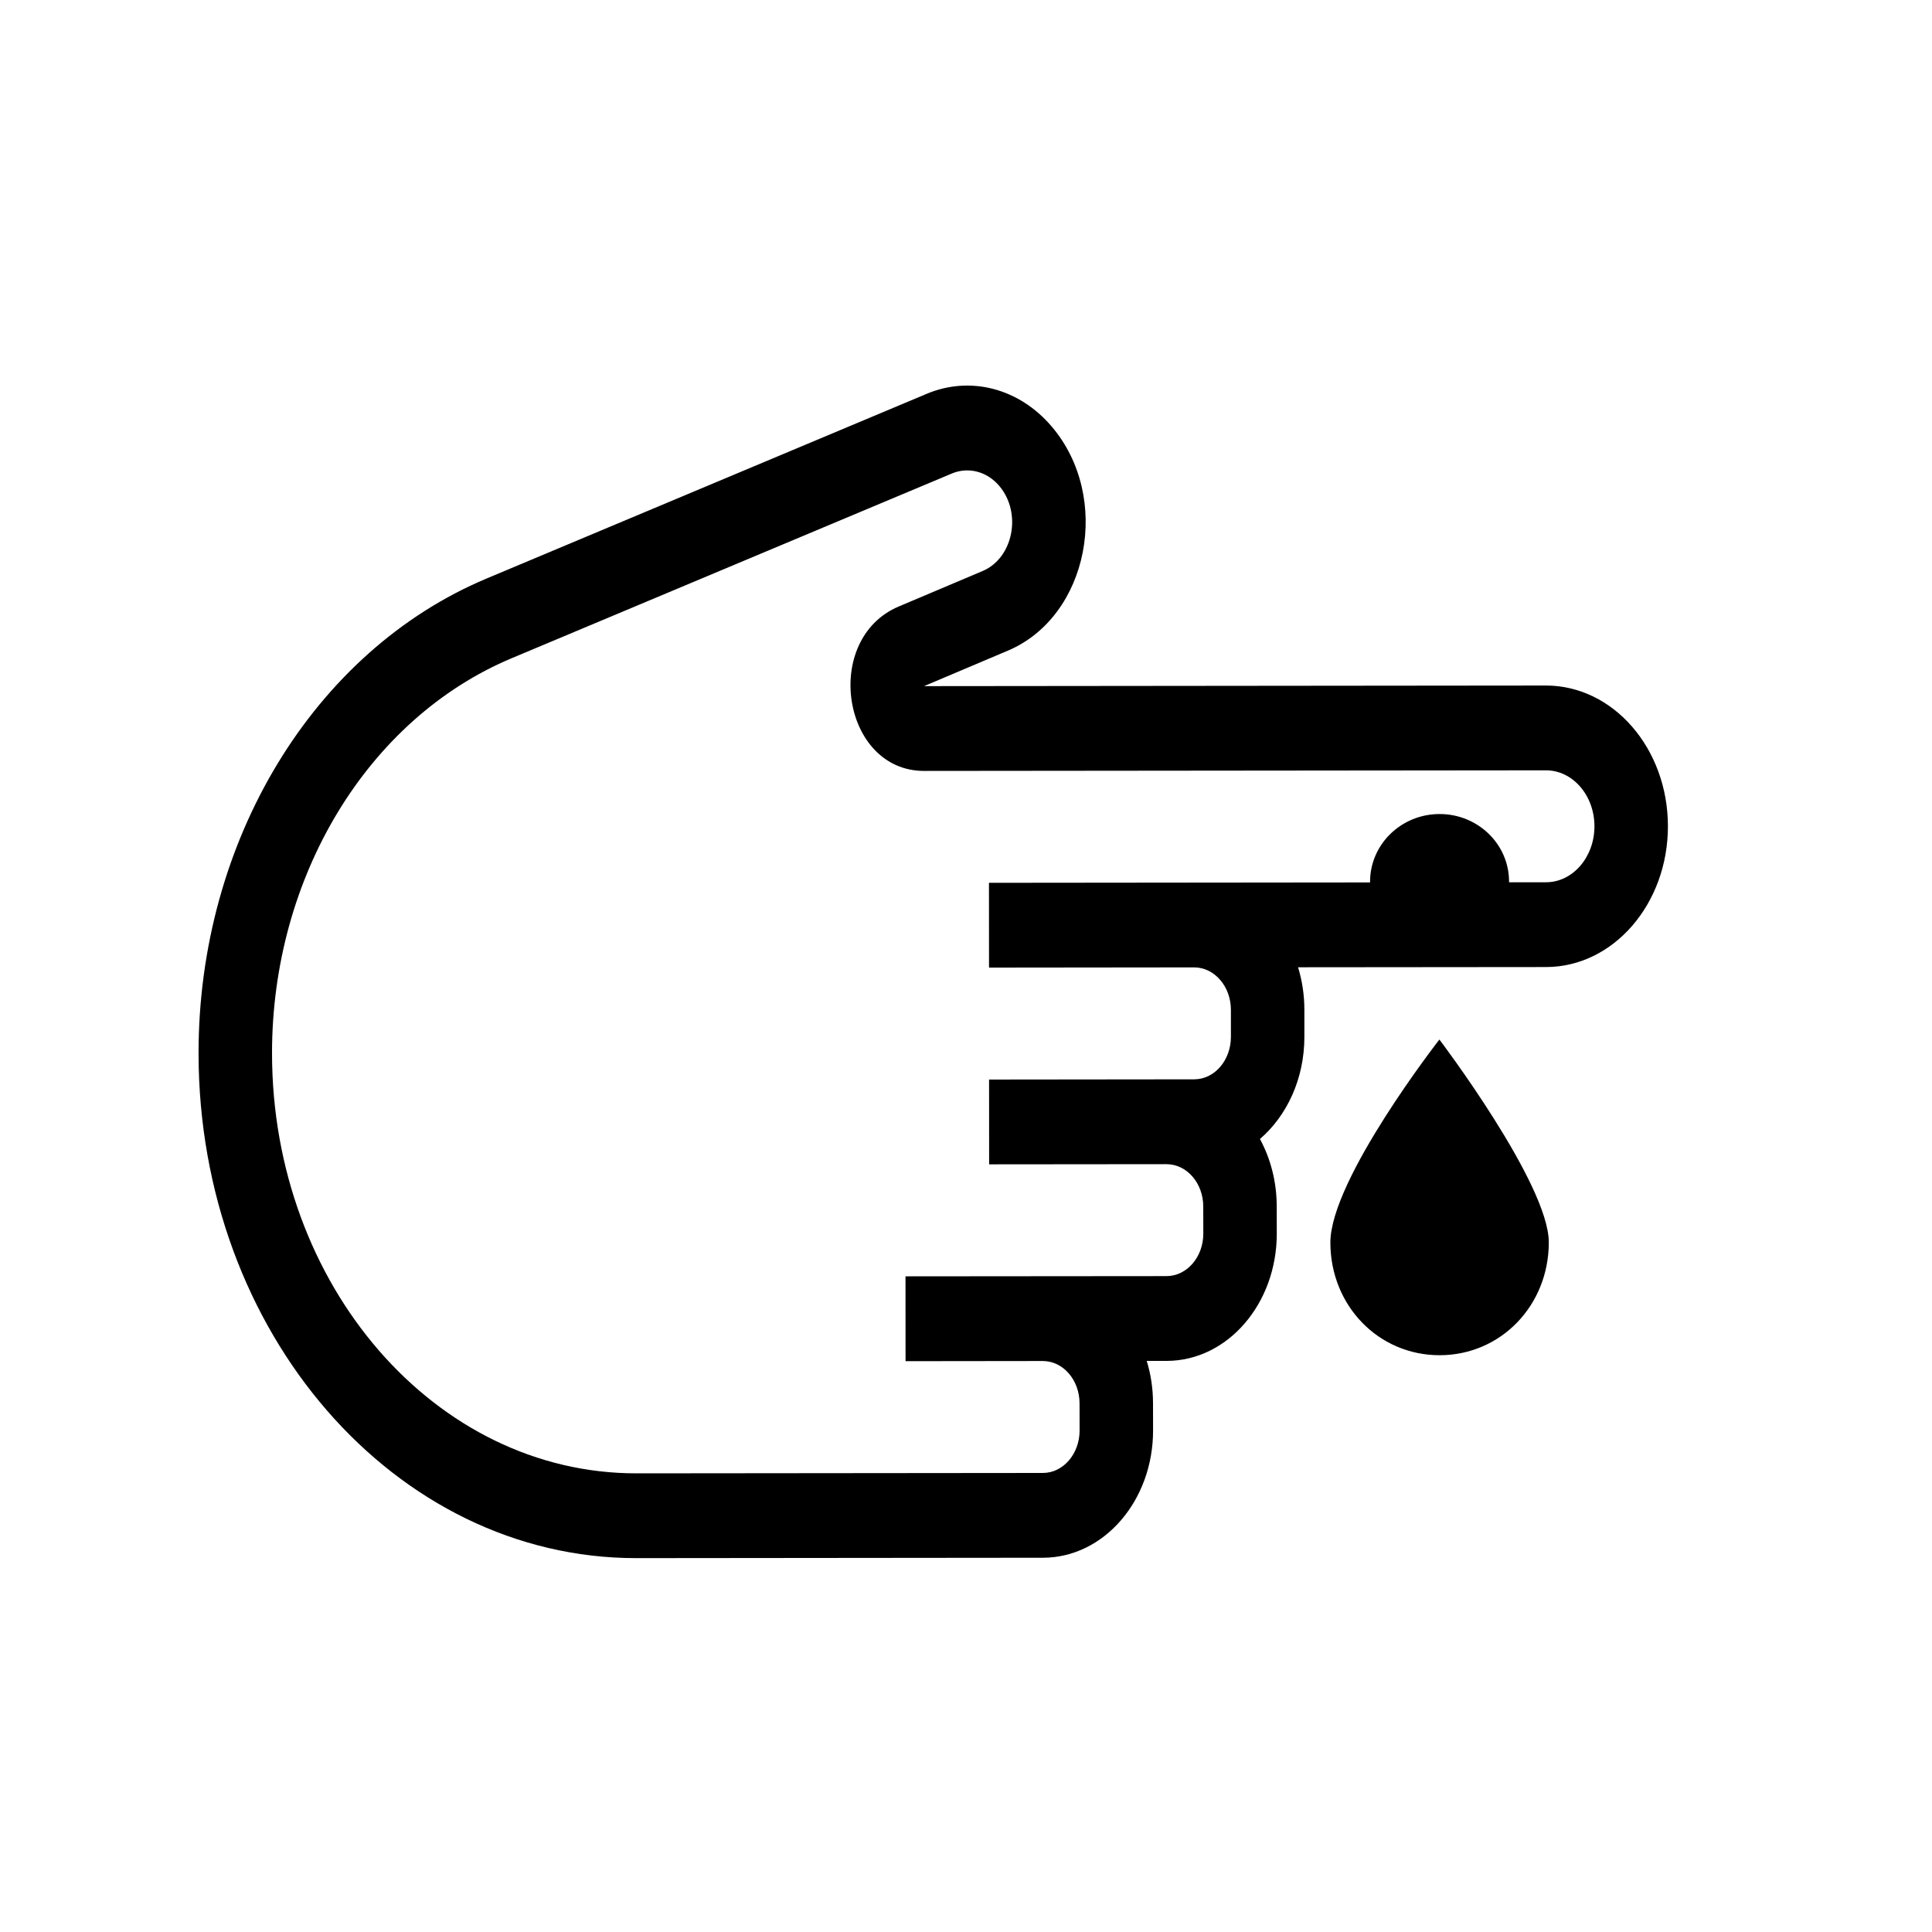
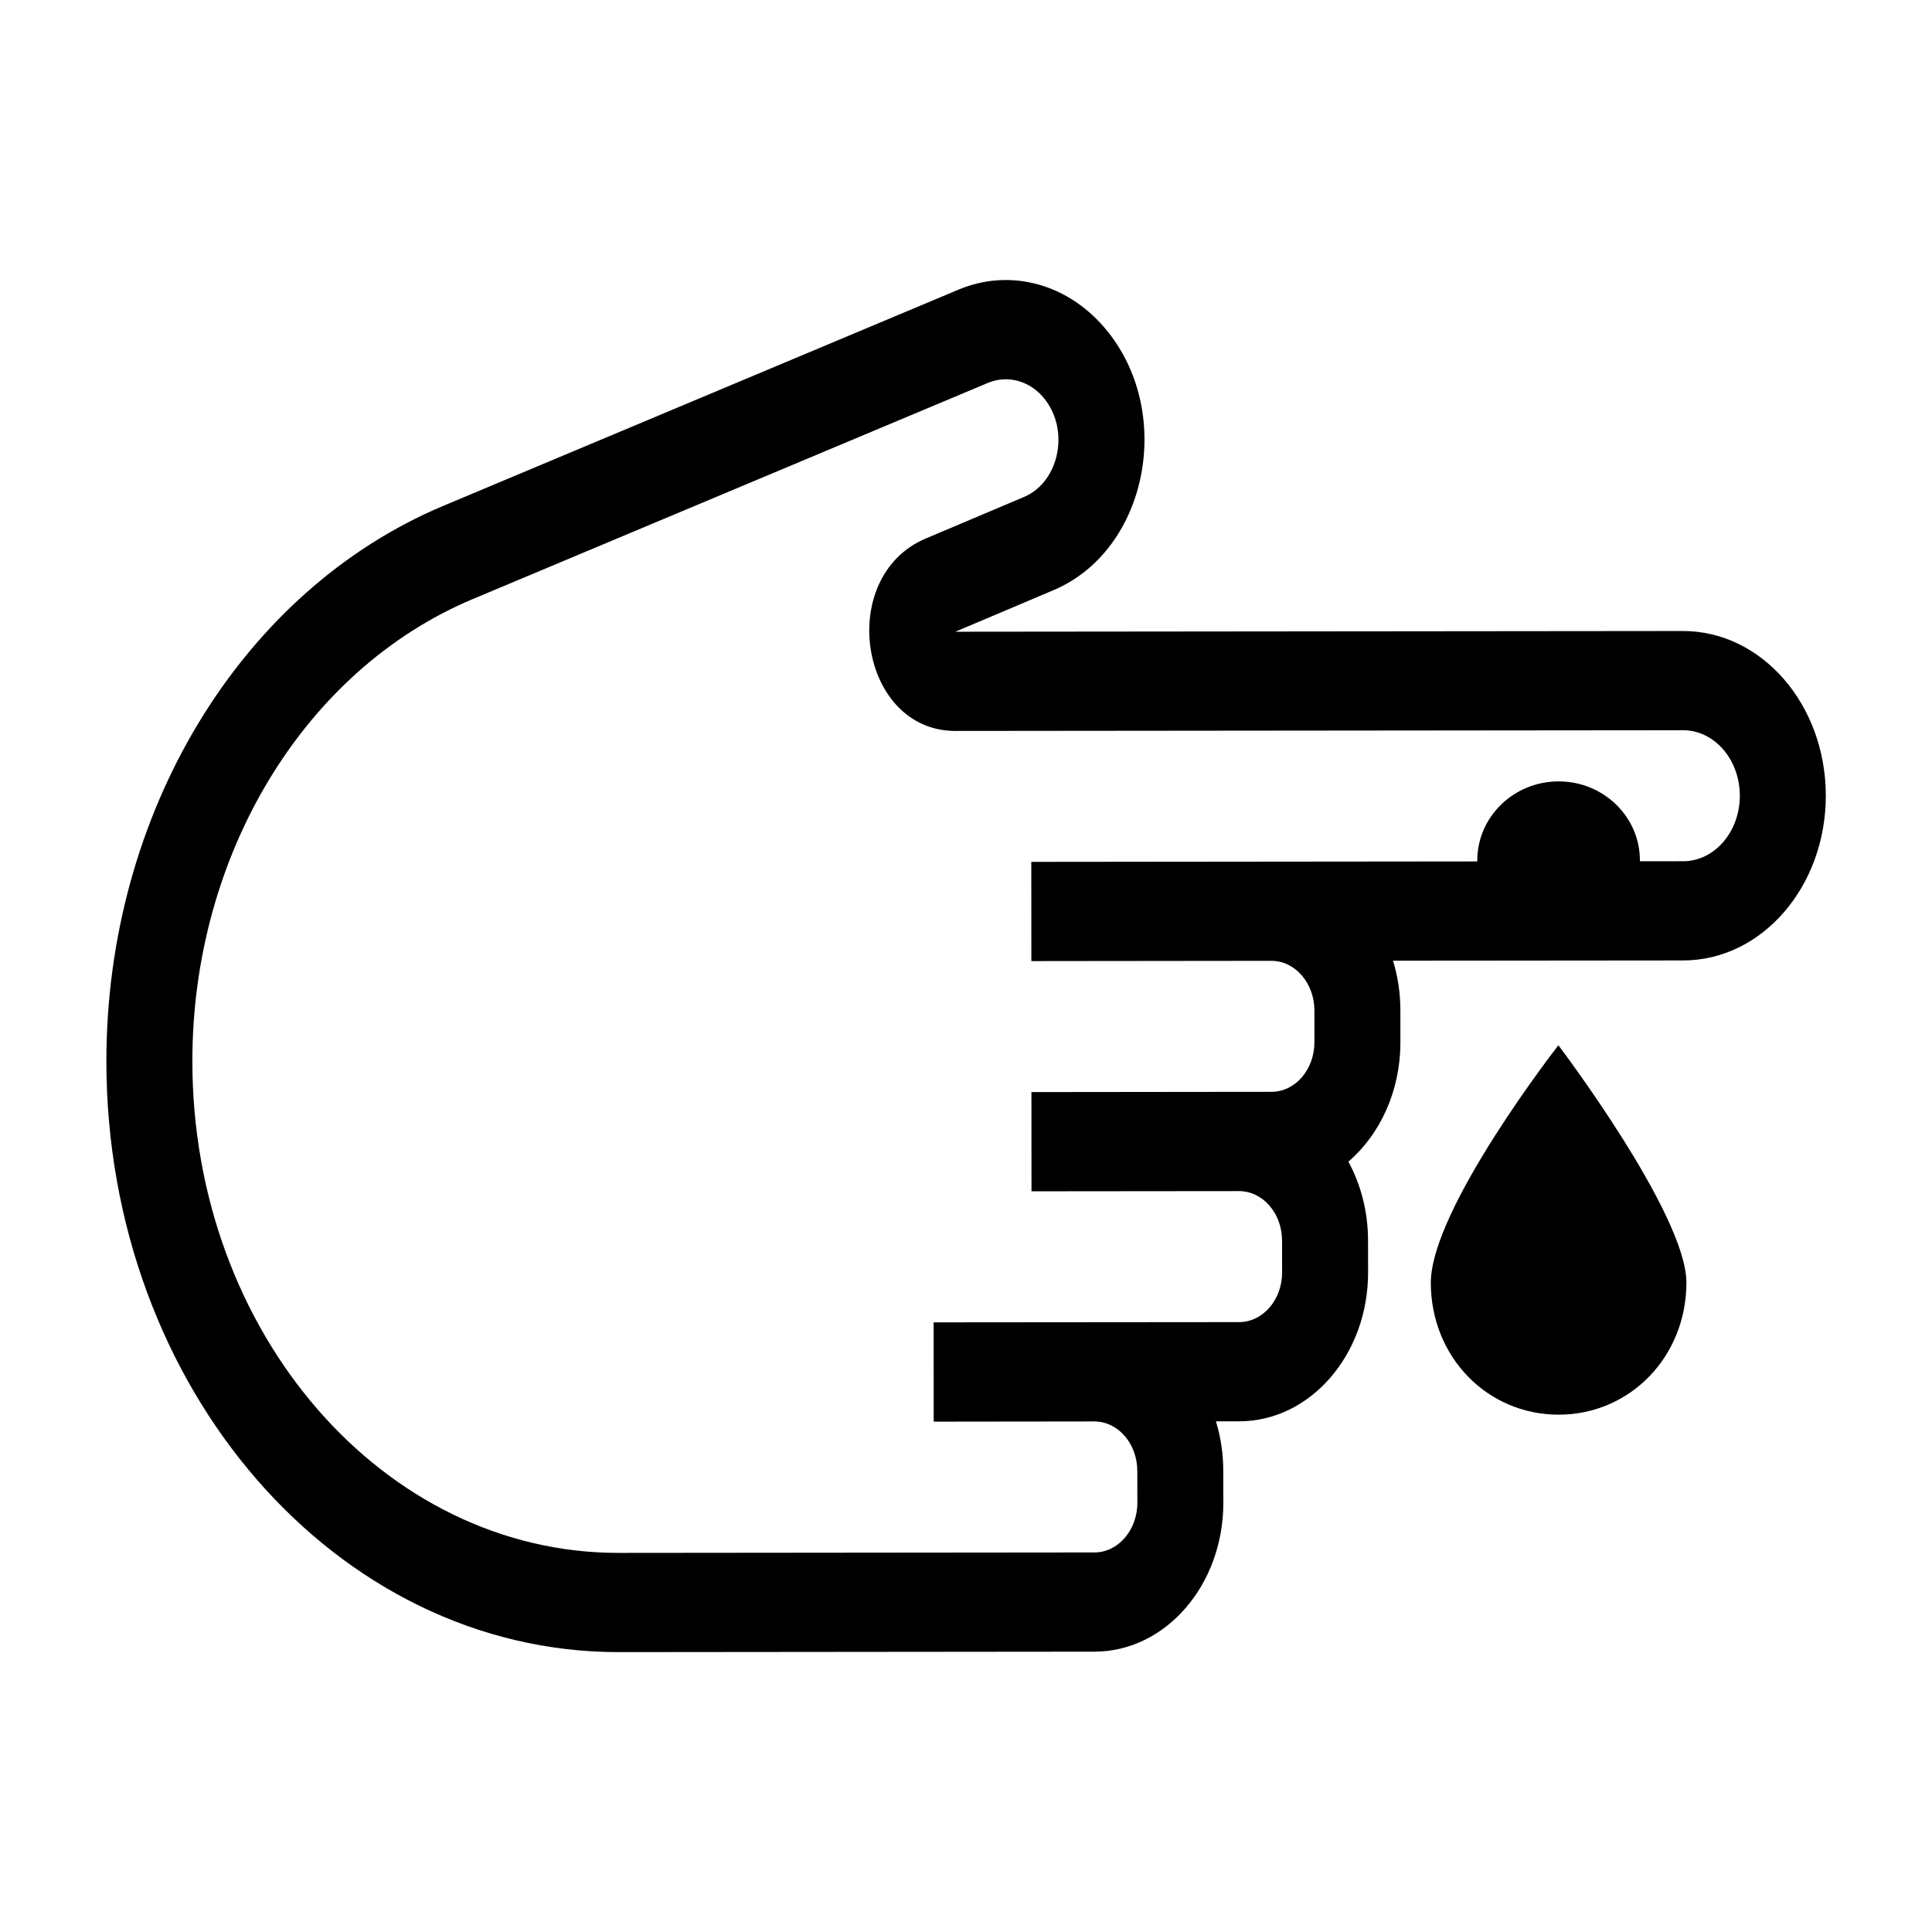
- <svg xmlns="http://www.w3.org/2000/svg" width="35" height="35" viewBox="0 0 35 35" fill="none">
+ <svg xmlns="http://www.w3.org/2000/svg" width="30" height="30" viewBox="1.95 2.65 29.91 29.91" fill="none">
  <path fill-rule="evenodd" clip-rule="evenodd" d="M28.885 14.968C28.884 14.408 28.491 13.955 28.006 13.955L16.741 13.966C15.253 13.967 14.884 11.578 16.282 10.987L17.802 10.344C18.358 10.108 18.517 9.289 18.102 8.802C17.879 8.54 17.543 8.453 17.244 8.578L9.27 11.924C6.662 13.018 4.926 15.881 4.928 19.084C4.931 23.289 7.887 26.694 11.529 26.691L18.893 26.684C19.26 26.684 19.558 26.339 19.558 25.915L19.557 25.424C19.557 24.999 19.259 24.656 18.891 24.656L16.405 24.659L16.404 23.122L21.134 23.118C21.501 23.117 21.799 22.773 21.799 22.349L21.798 21.857C21.798 21.433 21.5 21.09 21.132 21.09L17.919 21.093L17.918 19.557L21.634 19.553C22.002 19.553 22.299 19.209 22.299 18.784L22.299 18.293C22.298 17.869 22 17.525 21.633 17.525L17.917 17.529L17.916 15.993L28.007 15.983C28.492 15.983 28.885 15.528 28.885 14.968ZM23.516 17.523L28.008 17.519C29.228 17.518 30.217 16.375 30.216 14.967C30.215 13.559 29.225 12.418 28.004 12.419L16.74 12.43L18.261 11.786C19.725 11.166 20.145 9.007 19.051 7.725C18.462 7.034 17.578 6.803 16.789 7.134L8.816 10.48C5.68 11.796 3.594 15.236 3.597 19.086C3.601 24.139 7.153 28.231 11.53 28.227L18.894 28.22C19.996 28.219 20.89 27.187 20.889 25.914L20.888 25.422C20.888 25.153 20.848 24.895 20.774 24.654L21.135 24.654C22.237 24.653 23.131 23.62 23.13 22.348L23.129 21.856C23.129 21.407 23.017 20.988 22.825 20.634C23.314 20.214 23.631 19.541 23.63 18.783L23.63 18.292C23.63 18.022 23.589 17.764 23.516 17.523Z" fill="black" />
  <path d="M28.058 22.506C28.058 23.65 27.189 24.55 26.081 24.551C24.973 24.552 24.102 23.654 24.101 22.51C24.1 21.366 26.076 18.832 26.076 18.832C26.076 18.832 28.057 21.444 28.058 22.506Z" fill="black" />
  <path d="M27.338 15.971C27.339 16.648 26.775 17.197 26.08 17.198C25.385 17.198 24.821 16.651 24.82 15.974C24.82 15.297 25.383 14.748 26.078 14.747C26.774 14.746 27.338 15.294 27.338 15.971Z" fill="black" />
</svg>
